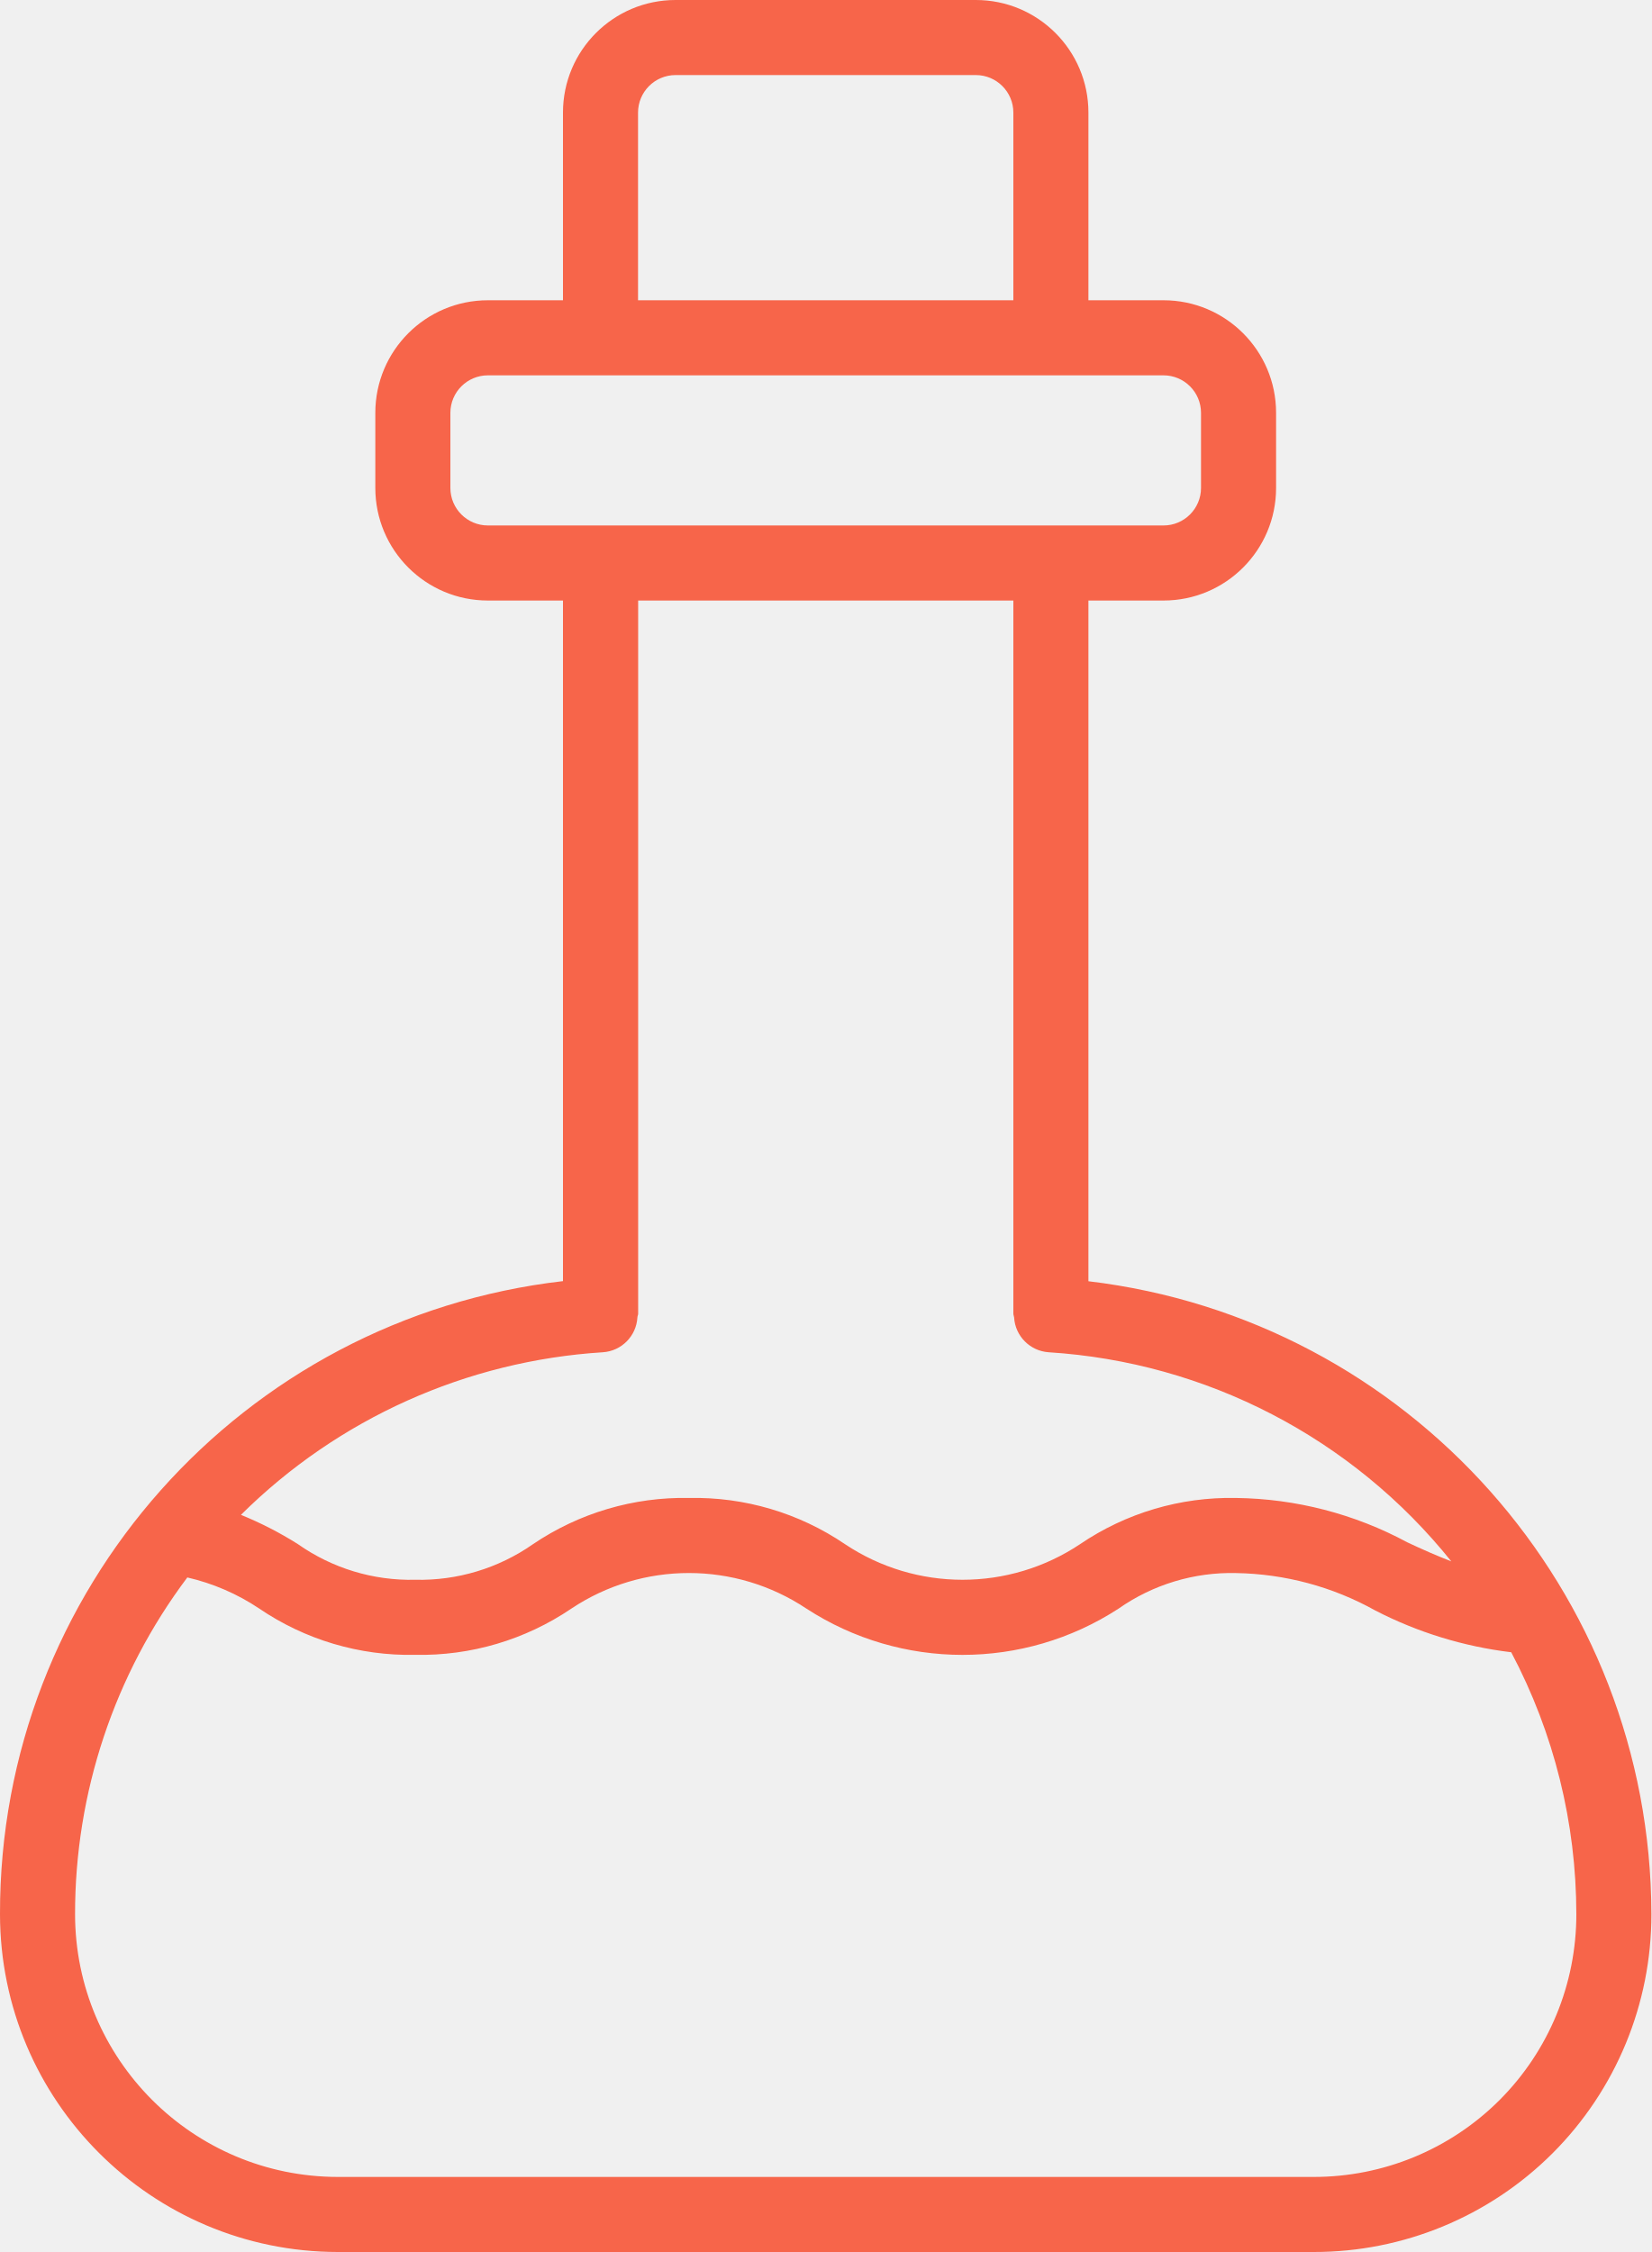
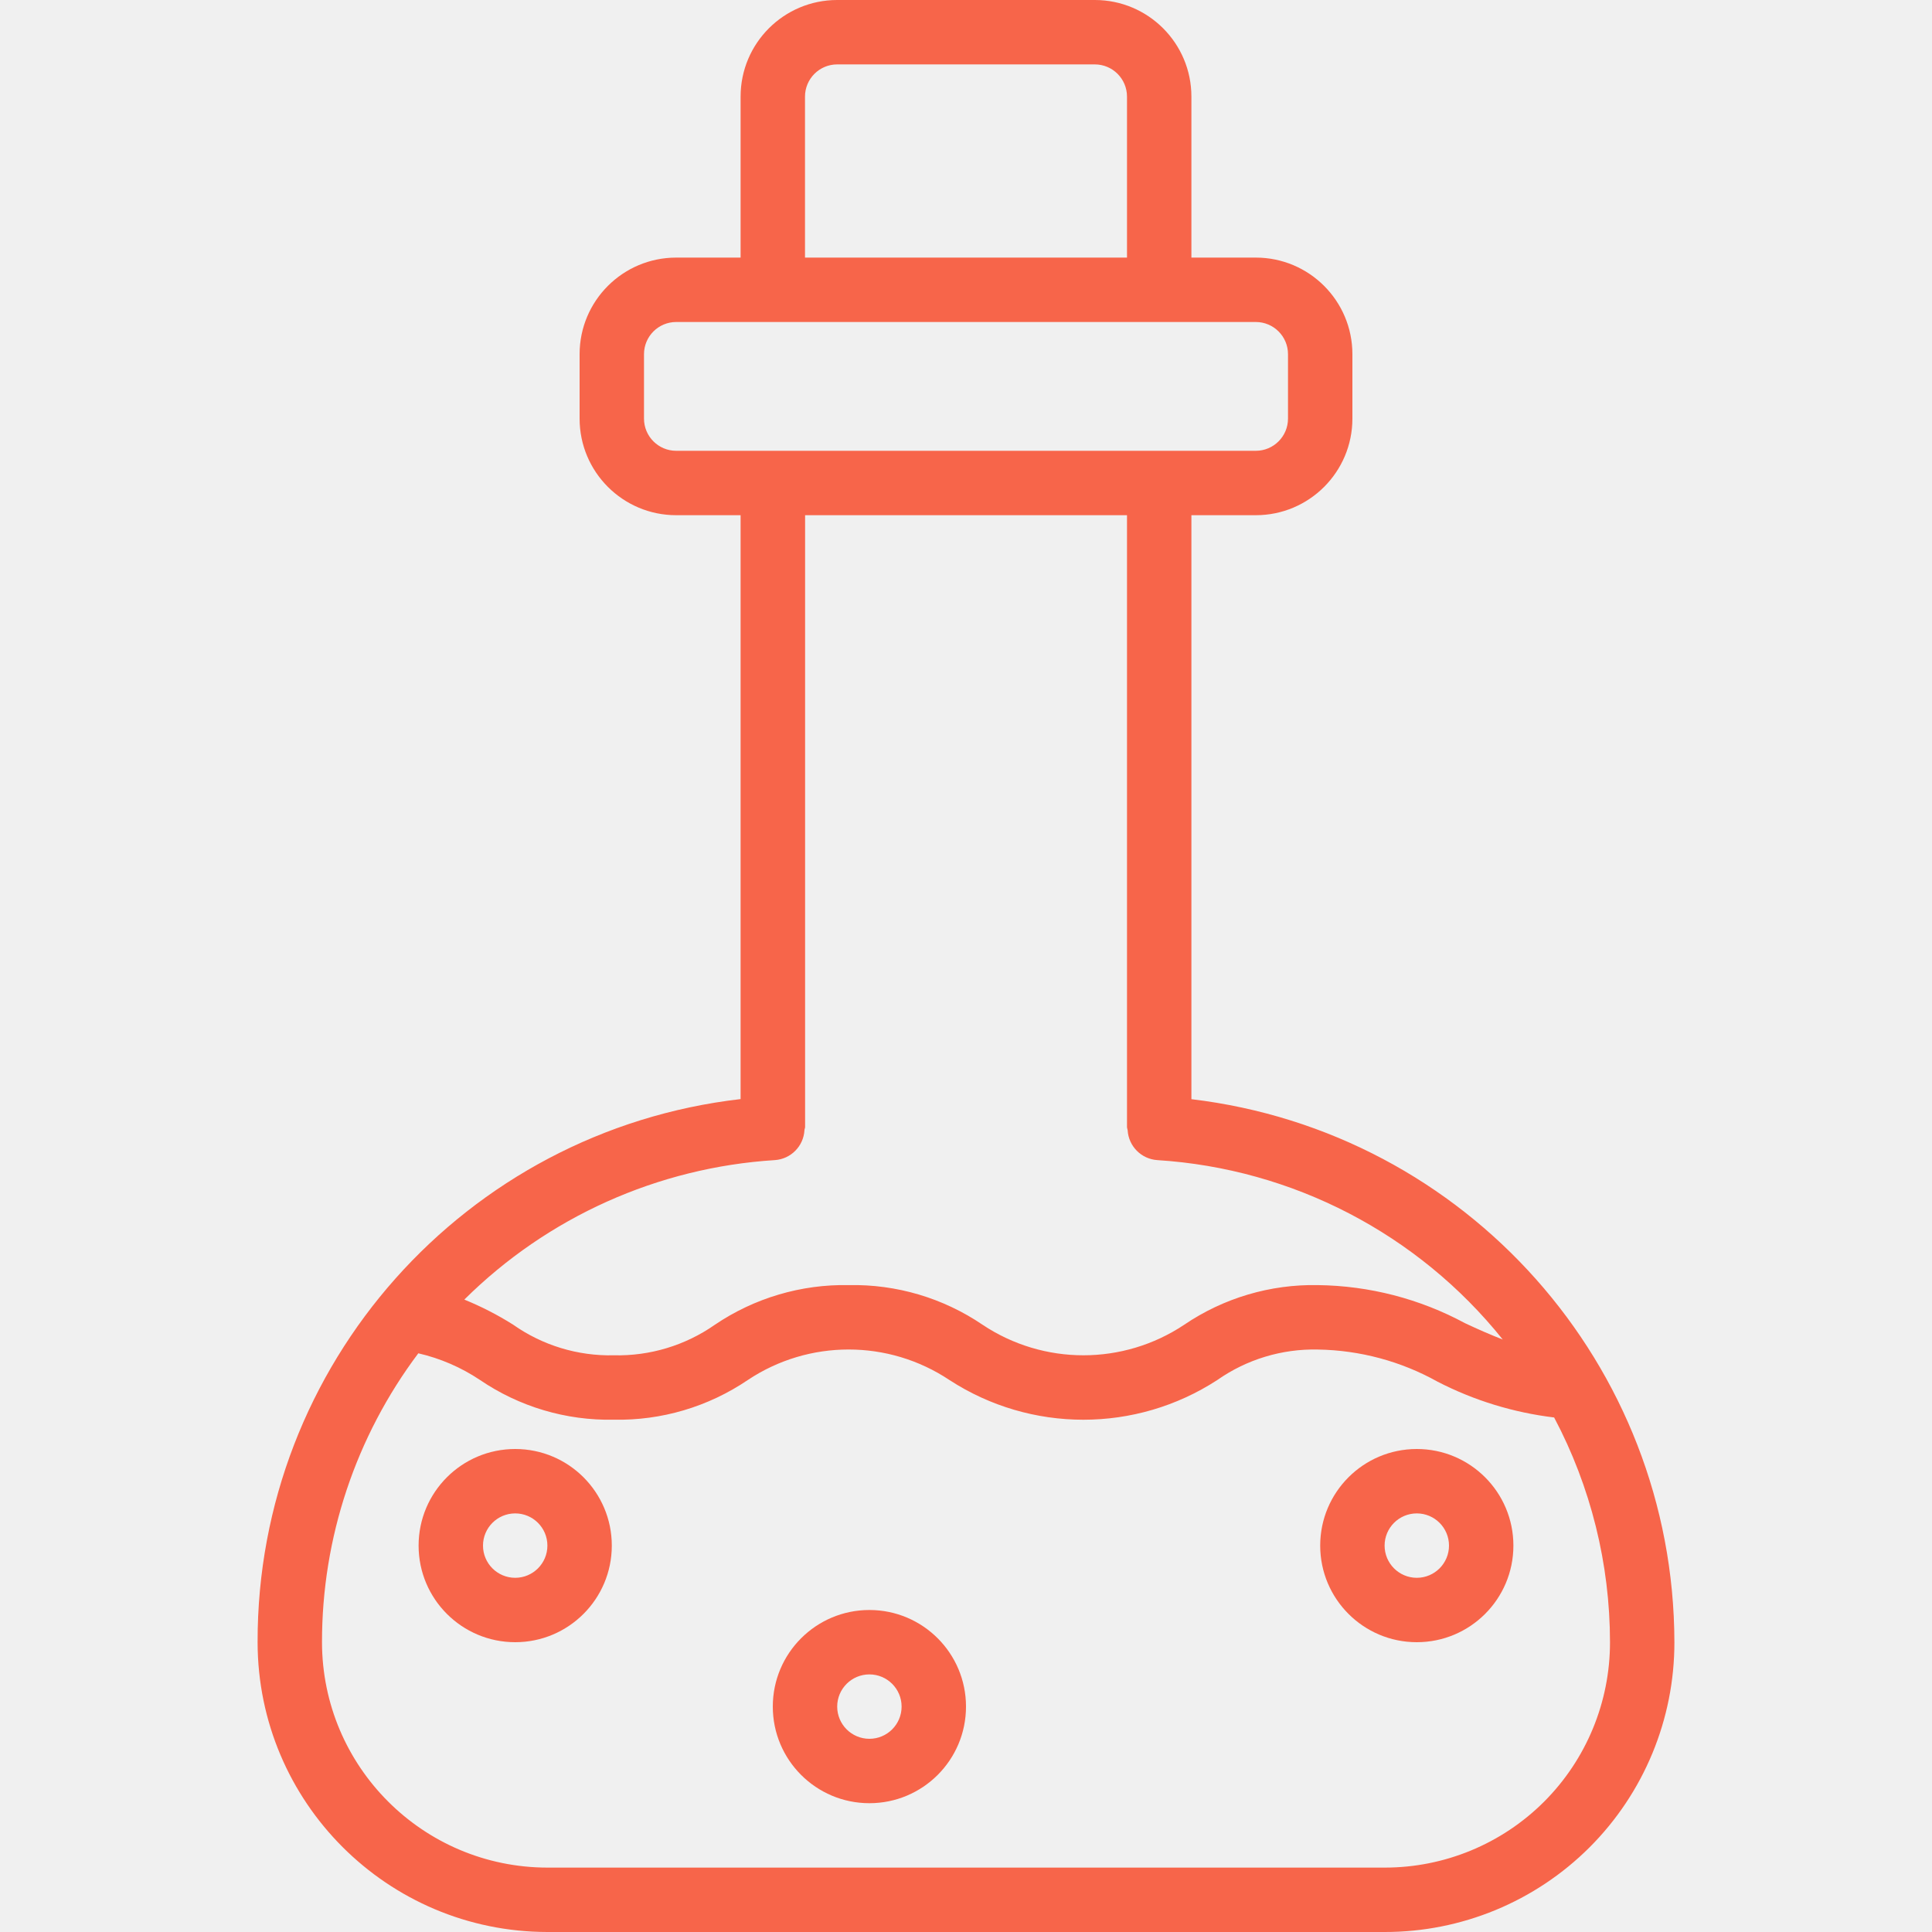
- <svg xmlns="http://www.w3.org/2000/svg" width="44" height="60" viewBox="0 0 44 60" fill="none">
-   <path d="M29 34.136V16H31C32.657 16 34 14.657 34 13V11C34 9.343 32.657 8 31 8H29V3C29 1.343 27.657 0 26 0H18C16.343 0 15 1.343 15 3V8H13C11.343 8 10 9.343 10 11V13C10 14.657 11.343 16 13 16H15V34.133C6.438 35.122 -0.018 42.381 -2.22822e-06 51C0.005 55.968 4.032 59.995 9 60H35C37.388 60.003 39.679 59.056 41.368 57.368C43.056 55.679 44.003 53.388 44 51C43.984 42.394 37.545 35.155 29 34.136ZM17 3C17 2.448 17.448 2 18 2H26C26.552 2 27 2.448 27 3V8H17V3ZM12 13V11C12 10.448 12.448 10 13 10H31C31.552 10 32 10.448 32 11V13C32 13.552 31.552 14 31 14H13C12.448 14 12 13.552 12 13ZM27 16V35C27 35.036 27.017 35.066 27.02 35.1C27.049 35.596 27.442 35.993 27.938 36.028C32.14 36.292 36.036 38.315 38.669 41.6C38.278 41.448 37.896 41.28 37.498 41.093C36.093 40.335 34.526 39.93 32.93 39.91C31.452 39.881 30 40.31 28.777 41.141C26.881 42.406 24.41 42.406 22.514 41.141C21.291 40.31 19.839 39.88 18.36 39.91C16.879 39.881 15.426 40.312 14.2 41.142C13.282 41.784 12.183 42.116 11.063 42.09C9.946 42.116 8.85 41.783 7.936 41.139C7.455 40.835 6.947 40.575 6.42 40.36C9.004 37.795 12.432 36.256 16.065 36.028C16.561 35.994 16.954 35.597 16.983 35.101C16.983 35.066 17.003 35.036 17.003 35.001V16H27ZM39.955 55.951C38.641 57.265 36.858 58.002 35 58H9C5.136 57.996 2.004 54.864 2 51C1.997 47.764 3.047 44.615 4.991 42.028C5.673 42.185 6.321 42.465 6.903 42.854C8.127 43.688 9.58 44.12 11.06 44.09C12.541 44.12 13.996 43.69 15.223 42.858C17.119 41.594 19.59 41.594 21.486 42.858C24.015 44.502 27.275 44.502 29.804 42.858C30.718 42.217 31.814 41.885 32.93 41.911C34.233 41.932 35.511 42.275 36.648 42.911C37.778 43.493 39.003 43.869 40.265 44.021C41.404 46.171 41.999 48.567 42 51C42.002 52.856 41.267 54.638 39.955 55.951Z" fill="#F7654A" />
+ <svg xmlns="http://www.w3.org/2000/svg" width="60" height="60" viewBox="0 0 60 60" fill="none">
+   <g clip-path="url(#clip0)">
+     <path d="M37 34.136V16H39C40.657 16 42 14.657 42 13V11C42 9.343 40.657 8 39 8H37V3C37 1.343 35.657 0 34 0H26C24.343 0 23 1.343 23 3V8H21C19.343 8 18 9.343 18 11V13C18 14.657 19.343 16 21 16H23V34.133C14.438 35.122 7.982 42.381 8 51C8.005 55.968 12.032 59.995 17 60H43C45.388 60.003 47.679 59.056 49.368 57.368C51.056 55.679 52.003 53.388 52 51C51.984 42.394 45.545 35.155 37 34.136ZM25 3C25 2.448 25.448 2 26 2H34C34.552 2 35 2.448 35 3V8H25V3ZM20 13V11C20 10.448 20.448 10 21 10H39C39.552 10 40 10.448 40 11V13C40 13.552 39.552 14 39 14H21C20.448 14 20 13.552 20 13ZM35 16V35C35 35.036 35.017 35.066 35.02 35.1C35.049 35.596 35.442 35.993 35.938 36.028C40.14 36.292 44.036 38.315 46.669 41.6C46.278 41.448 45.896 41.28 45.498 41.093C44.093 40.335 42.526 39.93 40.93 39.91C39.452 39.881 38.001 40.31 36.777 41.141C34.881 42.406 32.41 42.406 30.514 41.141C29.291 40.31 27.839 39.88 26.36 39.91C24.879 39.881 23.426 40.312 22.2 41.142C21.282 41.784 20.183 42.116 19.063 42.09C17.946 42.116 16.85 41.783 15.936 41.139C15.455 40.835 14.947 40.575 14.42 40.36C17.004 37.795 20.432 36.256 24.065 36.028C24.561 35.994 24.954 35.597 24.983 35.101C24.983 35.066 25.003 35.036 25.003 35.001V16H35ZM47.955 55.951C46.641 57.265 44.858 58.002 43 58H17C13.136 57.996 10.004 54.864 10 51C9.997 47.764 11.047 44.615 12.991 42.028C13.673 42.185 14.321 42.465 14.903 42.854C16.127 43.688 17.58 44.12 19.06 44.09C20.541 44.12 21.996 43.69 23.223 42.858C25.119 41.594 27.59 41.594 29.486 42.858C32.015 44.502 35.275 44.502 37.804 42.858C38.718 42.217 39.813 41.885 40.93 41.911C42.233 41.932 43.511 42.275 44.648 42.911C45.778 43.493 47.003 43.869 48.265 44.021C49.404 46.171 49.999 48.567 50 51C50.002 52.856 49.267 54.638 47.955 55.951Z" fill="#F7654A" />
+     <path d="M16 45C14.343 45 13 46.343 13 48C13 49.657 14.343 51 16 51C17.657 51 19 49.657 19 48C19 46.343 17.657 45 16 45ZM16 49C15.448 49 15 48.552 15 48C15 47.448 15.448 47 16 47C16.552 47 17 47.448 17 48C17 48.552 16.552 49 16 49Z" fill="#F7654A" />
+     <path d="M27 50C25.343 50 24 51.343 24 53C24 54.657 25.343 56 27 56C28.657 56 30 54.657 30 53C30 51.343 28.657 50 27 50ZM27 54C26.448 54 26 53.552 26 53C26 52.448 26.448 52 27 52C27.552 52 28 52.448 28 53C28 53.552 27.552 54 27 54Z" fill="#F7654A" />
+     <path d="M44 45C42.343 45 41 46.343 41 48C41 49.657 42.343 51 44 51C45.657 51 47 49.657 47 48C47 46.343 45.657 45 44 45ZM44 49C43.448 49 43 48.552 43 48C43 47.448 43.448 47 44 47C44.552 47 45 47.448 45 48C45 48.552 44.552 49 44 49Z" fill="#F7654A" />
+   </g>
+   <defs>
+     <clipPath id="clip0">
+       <rect width="60" height="60" fill="white" />
+     </clipPath>
+   </defs>
</svg>
